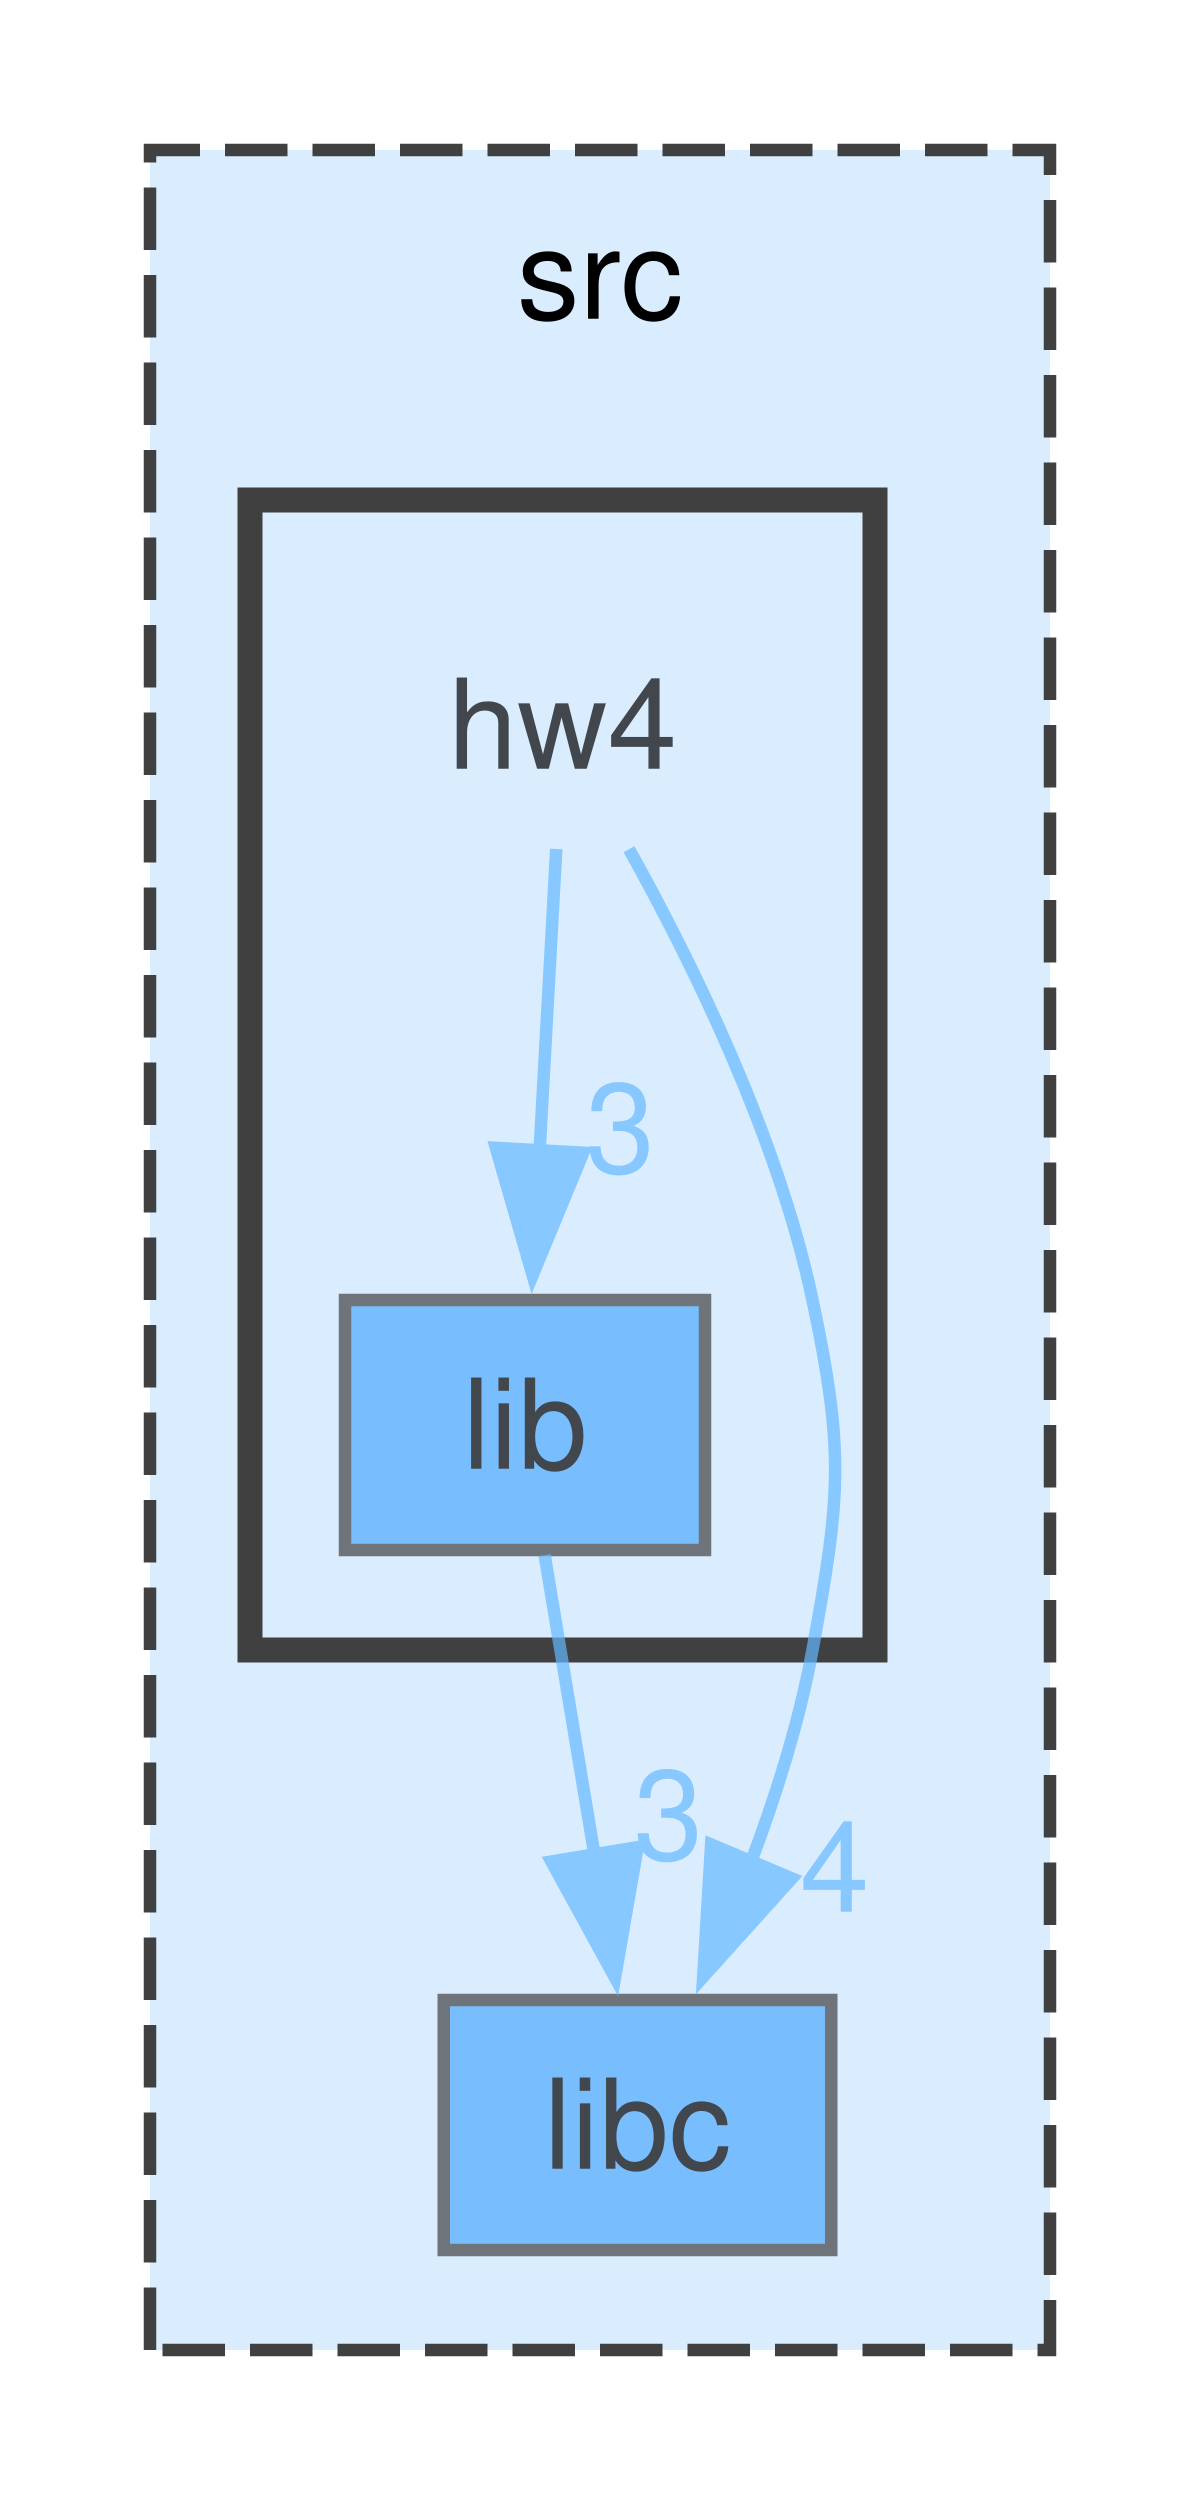
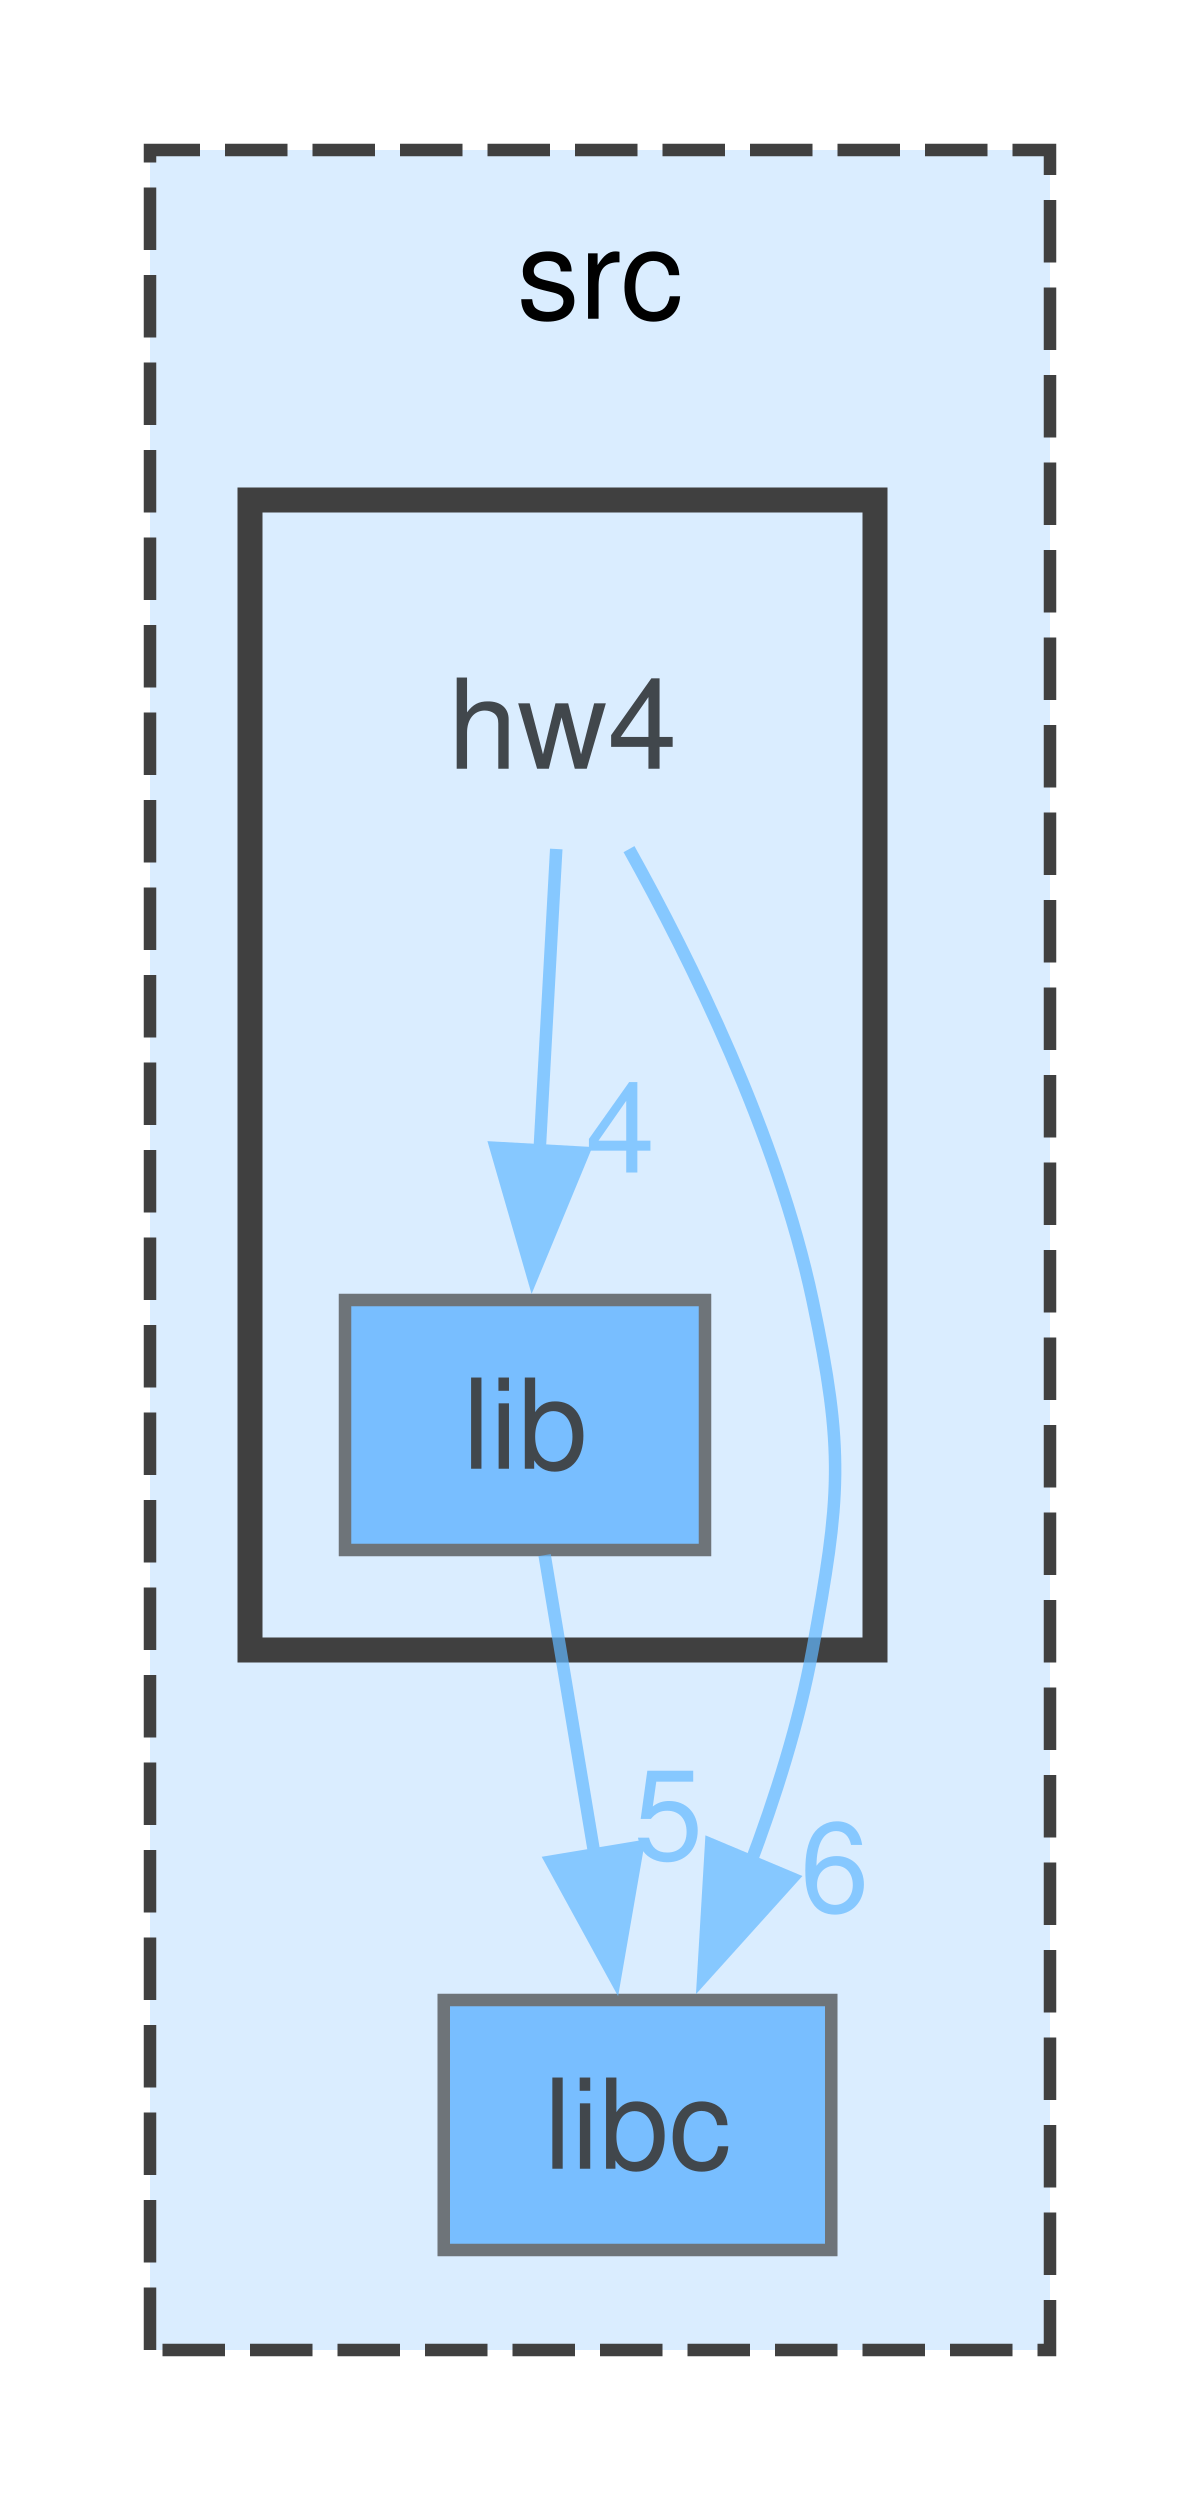
<svg xmlns="http://www.w3.org/2000/svg" xmlns:xlink="http://www.w3.org/1999/xlink" width="96pt" height="200pt" viewBox="0.00 0.00 96.00 200.00">
  <svg id="main" version="1.1" xml:space="preserve">
    <style type="text/css">
.node, .edge {opacity: 0.7;}
.node.selected, .edge.selected {opacity: 1;}
.edge:hover path { stroke: red; }
.edge:hover polygon { stroke: red; fill: red; }
</style>
    <svg id="graph" class="graph">
      <g id="graph0" class="graph" transform="scale(1 1) rotate(0) translate(4 196)">
        <g id="clust1" class="cluster">
          <g id="a_clust1">
            <a xlink:href="dir_68267d1309a1af8e8297ef4c3efbcdba.html" target="_top" xlink:title="src">
              <polygon fill="#daedff" stroke="#404040" stroke-dasharray="5,2" points="8,-8 8,-184 80,-184 80,-8 8,-8" />
              <text text-anchor="middle" x="44" y="-170.5" font-family="Helvetica,sans-Serif" font-size="10.00">src</text>
            </a>
          </g>
        </g>
        <g id="clust2" class="cluster">
          <g id="a_clust2">
            <a xlink:href="dir_44461c01905a8c41fbd74b57f1d7b44c.html" target="_top">
              <polygon fill="#daedff" stroke="#404040" stroke-width="2" points="16,-64 16,-156 66,-156 66,-64 16,-64" />
            </a>
          </g>
        </g>
        <g id="node1" class="node">
          <g id="a_node1">
            <a xlink:href="dir_ee3448fa1dc3d93b4fb7d6fba5be0d5c.html" target="_top" xlink:title="libc">
              <polygon fill="#4ea9ff" stroke="#404040" points="62.5,-36 31.5,-36 31.5,-16 62.5,-16 62.5,-36" />
              <text text-anchor="middle" x="47" y="-22.5" font-family="Helvetica,sans-Serif" font-size="10.00">libc</text>
            </a>
          </g>
        </g>
        <g id="node2" class="node">
          <text text-anchor="middle" x="41" y="-134.5" font-family="Helvetica,sans-Serif" font-size="10.00">hw4</text>
        </g>
        <g id="edge2" class="edge">
          <path fill="none" stroke="#63b8ff" d="M46.32,-128.07C51.23,-119.26 58.2,-105.21 61,-92 63.58,-79.83 63.24,-76.24 61,-64 59.94,-58.22 58.03,-52.18 55.95,-46.69" />
          <polygon fill="#63b8ff" stroke="#63b8ff" points="59.35,-45.73 52.26,-37.86 52.89,-48.44 59.35,-45.73" />
          <g id="a_edge2-headlabel">
-             <a xlink:href="dir_000005_000013.html" target="_top" xlink:title="4">
-               <text text-anchor="middle" x="62.77" y="-43.06" font-family="Helvetica,sans-Serif" font-size="10.00" fill="#63b8ff">4</text>
+             <a xlink:href="dir_000005_000013.html" target="_top" xlink:title="6">
+               <text text-anchor="middle" x="62.77" y="-43.06" font-family="Helvetica,sans-Serif" font-size="10.00" fill="#63b8ff">6</text>
            </a>
          </g>
        </g>
        <g id="node3" class="node">
          <g id="a_node3">
            <a xlink:href="dir_75ec2f6eb77dbc26a602c0d5a181318d.html" target="_top" xlink:title="lib">
              <polygon fill="#4ea9ff" stroke="#404040" points="52.4,-92 23.6,-92 23.6,-72 52.4,-72 52.4,-92" />
              <text text-anchor="middle" x="38" y="-78.5" font-family="Helvetica,sans-Serif" font-size="10.00">lib</text>
            </a>
          </g>
        </g>
        <g id="edge1" class="edge">
          <path fill="none" stroke="#63b8ff" d="M40.5,-128.08C40.14,-121.48 39.62,-112.21 39.16,-103.79" />
          <polygon fill="#63b8ff" stroke="#63b8ff" points="42.66,-103.78 38.61,-93.99 35.67,-104.17 42.66,-103.78" />
          <g id="a_edge1-headlabel">
-             <a xlink:href="dir_000005_000012.html" target="_top" xlink:title="3">
-               <text text-anchor="middle" x="45.61" y="-102.2" font-family="Helvetica,sans-Serif" font-size="10.00" fill="#63b8ff">3</text>
+             <a xlink:href="dir_000005_000012.html" target="_top" xlink:title="4">
+               <text text-anchor="middle" x="45.61" y="-102.2" font-family="Helvetica,sans-Serif" font-size="10.00" fill="#63b8ff">4</text>
            </a>
          </g>
        </g>
        <g id="edge3" class="edge">
          <path fill="none" stroke="#63b8ff" d="M39.57,-71.59C40.68,-64.93 42.21,-55.75 43.59,-47.44" />
          <polygon fill="#63b8ff" stroke="#63b8ff" points="47.01,-48.23 45.2,-37.79 40.11,-47.08 47.01,-48.23" />
          <g id="a_edge3-headlabel">
-             <a xlink:href="dir_000012_000013.html" target="_top" xlink:title="3">
-               <text text-anchor="middle" x="49.47" y="-47.25" font-family="Helvetica,sans-Serif" font-size="10.00" fill="#63b8ff">3</text>
+             <a xlink:href="dir_000012_000013.html" target="_top" xlink:title="5">
+               <text text-anchor="middle" x="49.47" y="-47.25" font-family="Helvetica,sans-Serif" font-size="10.00" fill="#63b8ff">5</text>
            </a>
          </g>
        </g>
      </g>
    </svg>
  </svg>
  <style type="text/css">

[data-mouse-over-selected='false'] { opacity: 0.7; }
[data-mouse-over-selected='true']  { opacity: 1.0; }

</style>
</svg>
